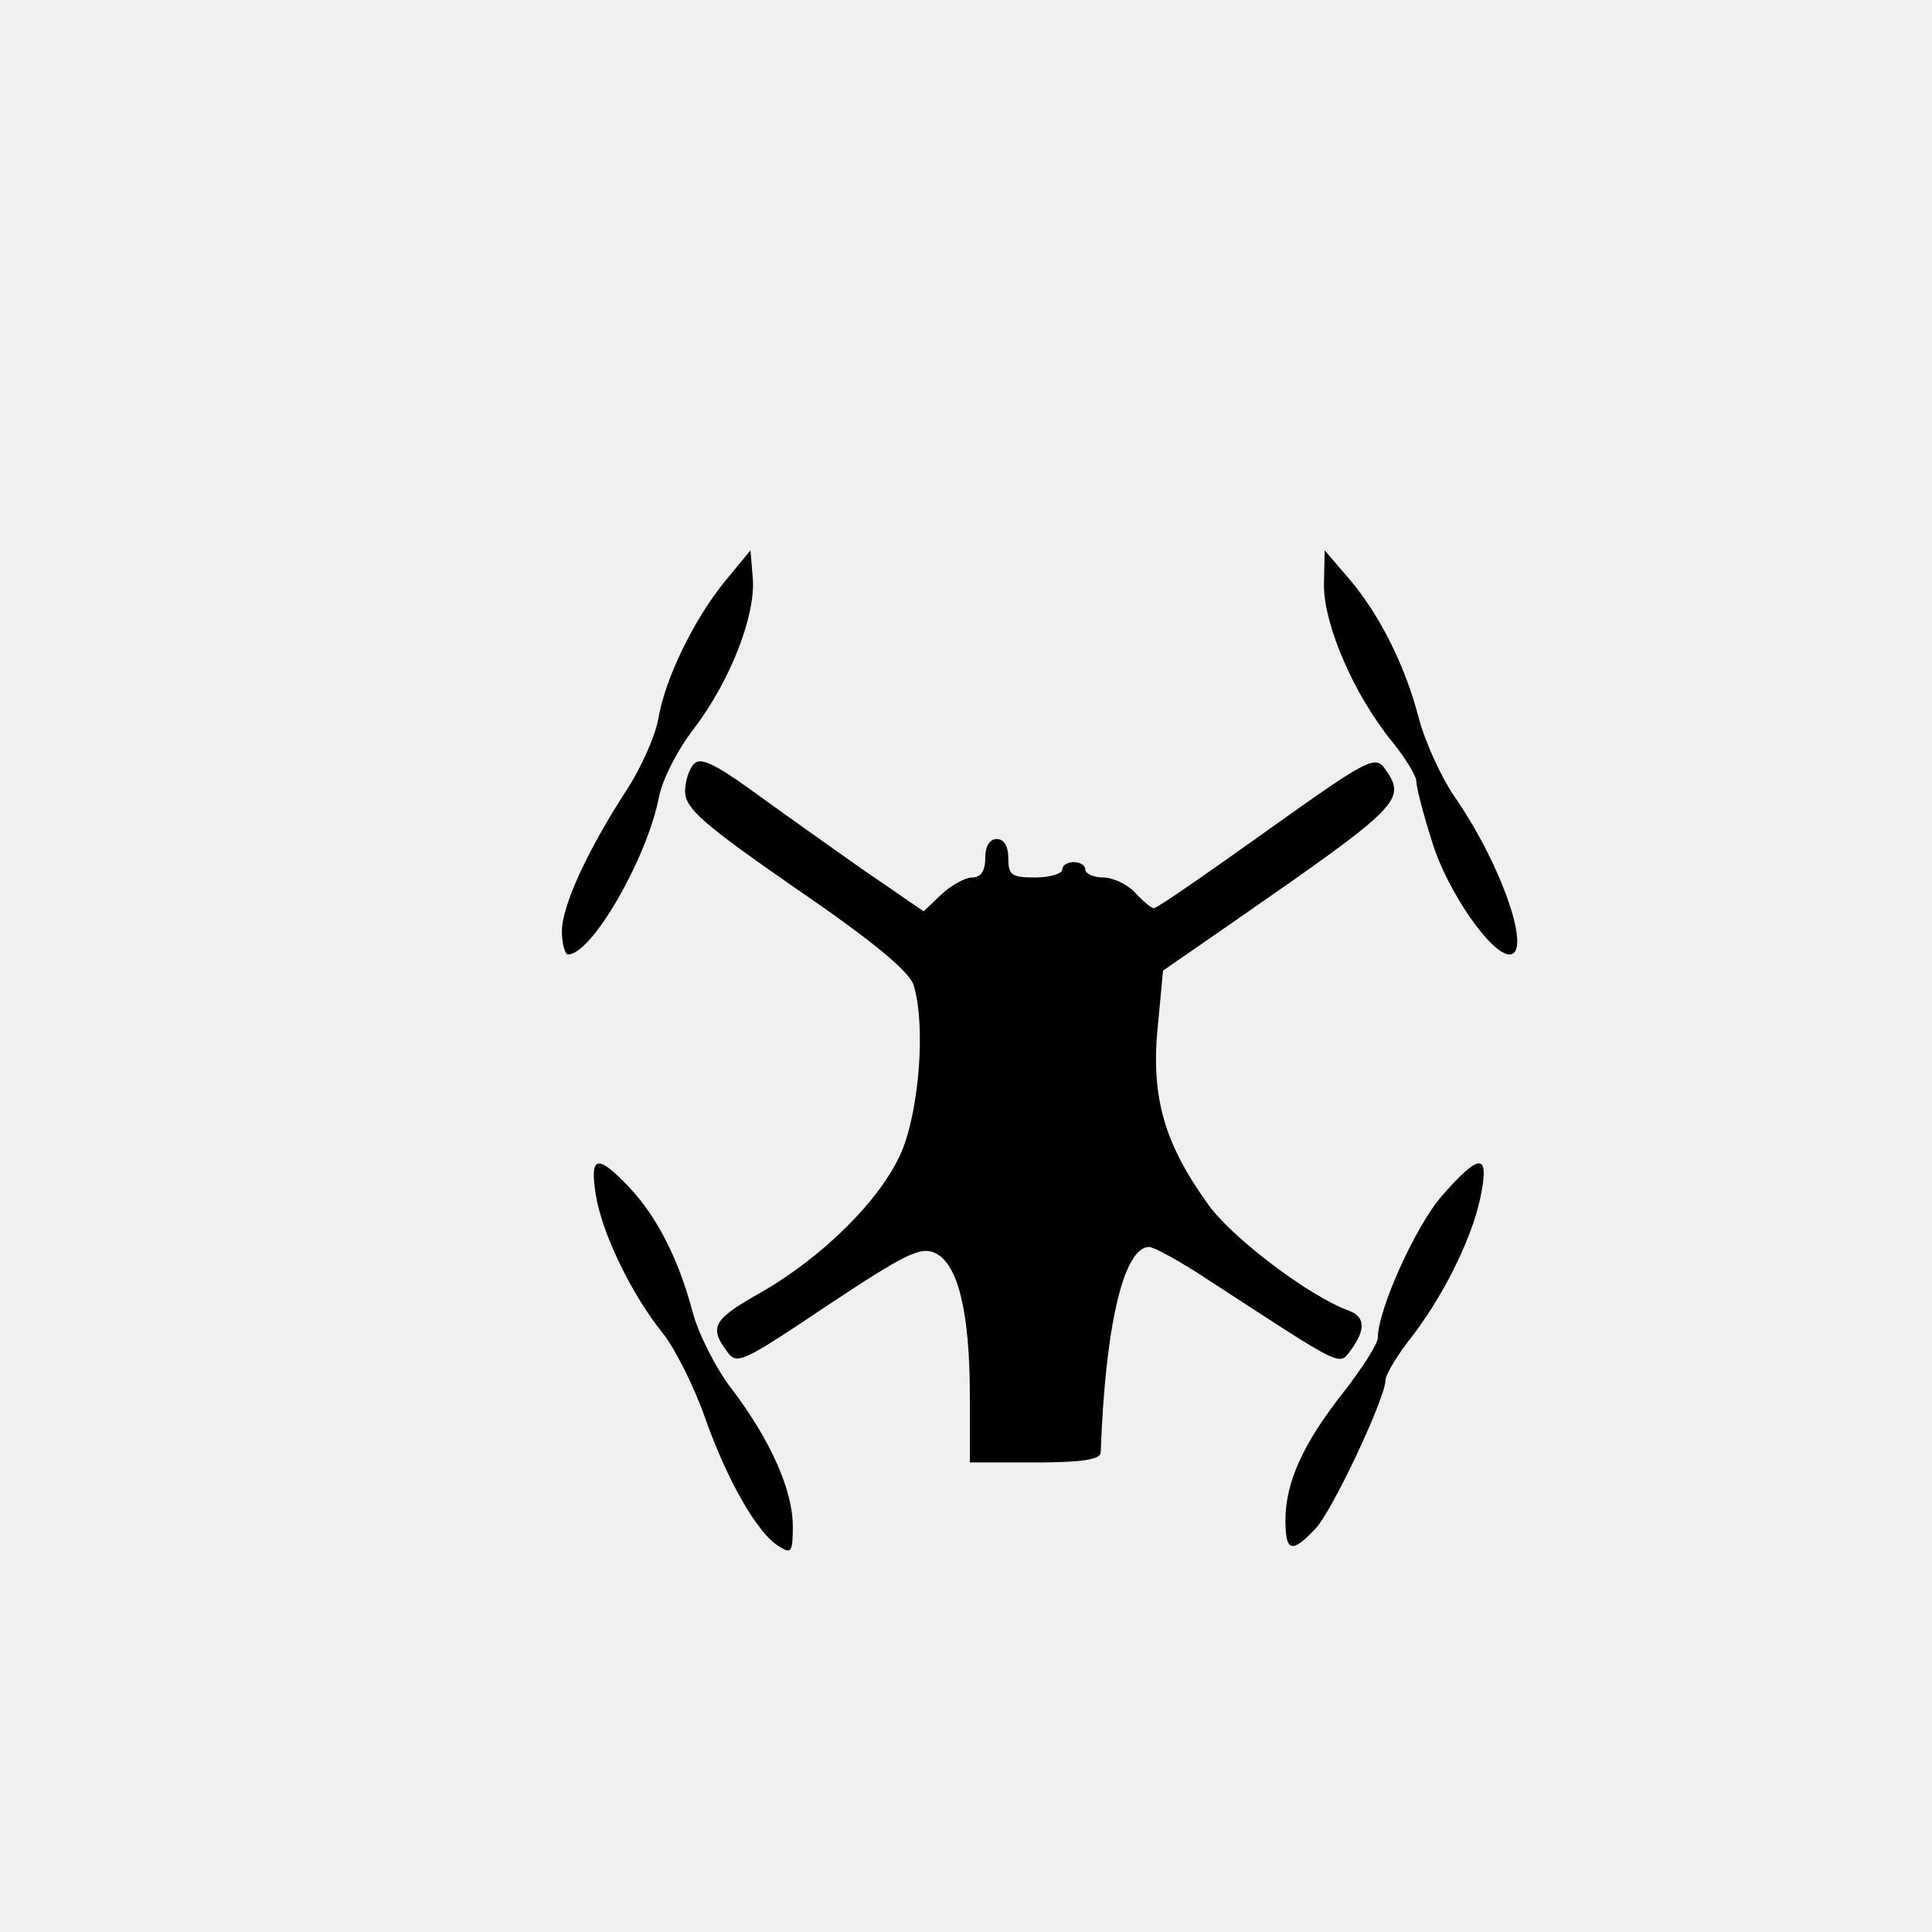
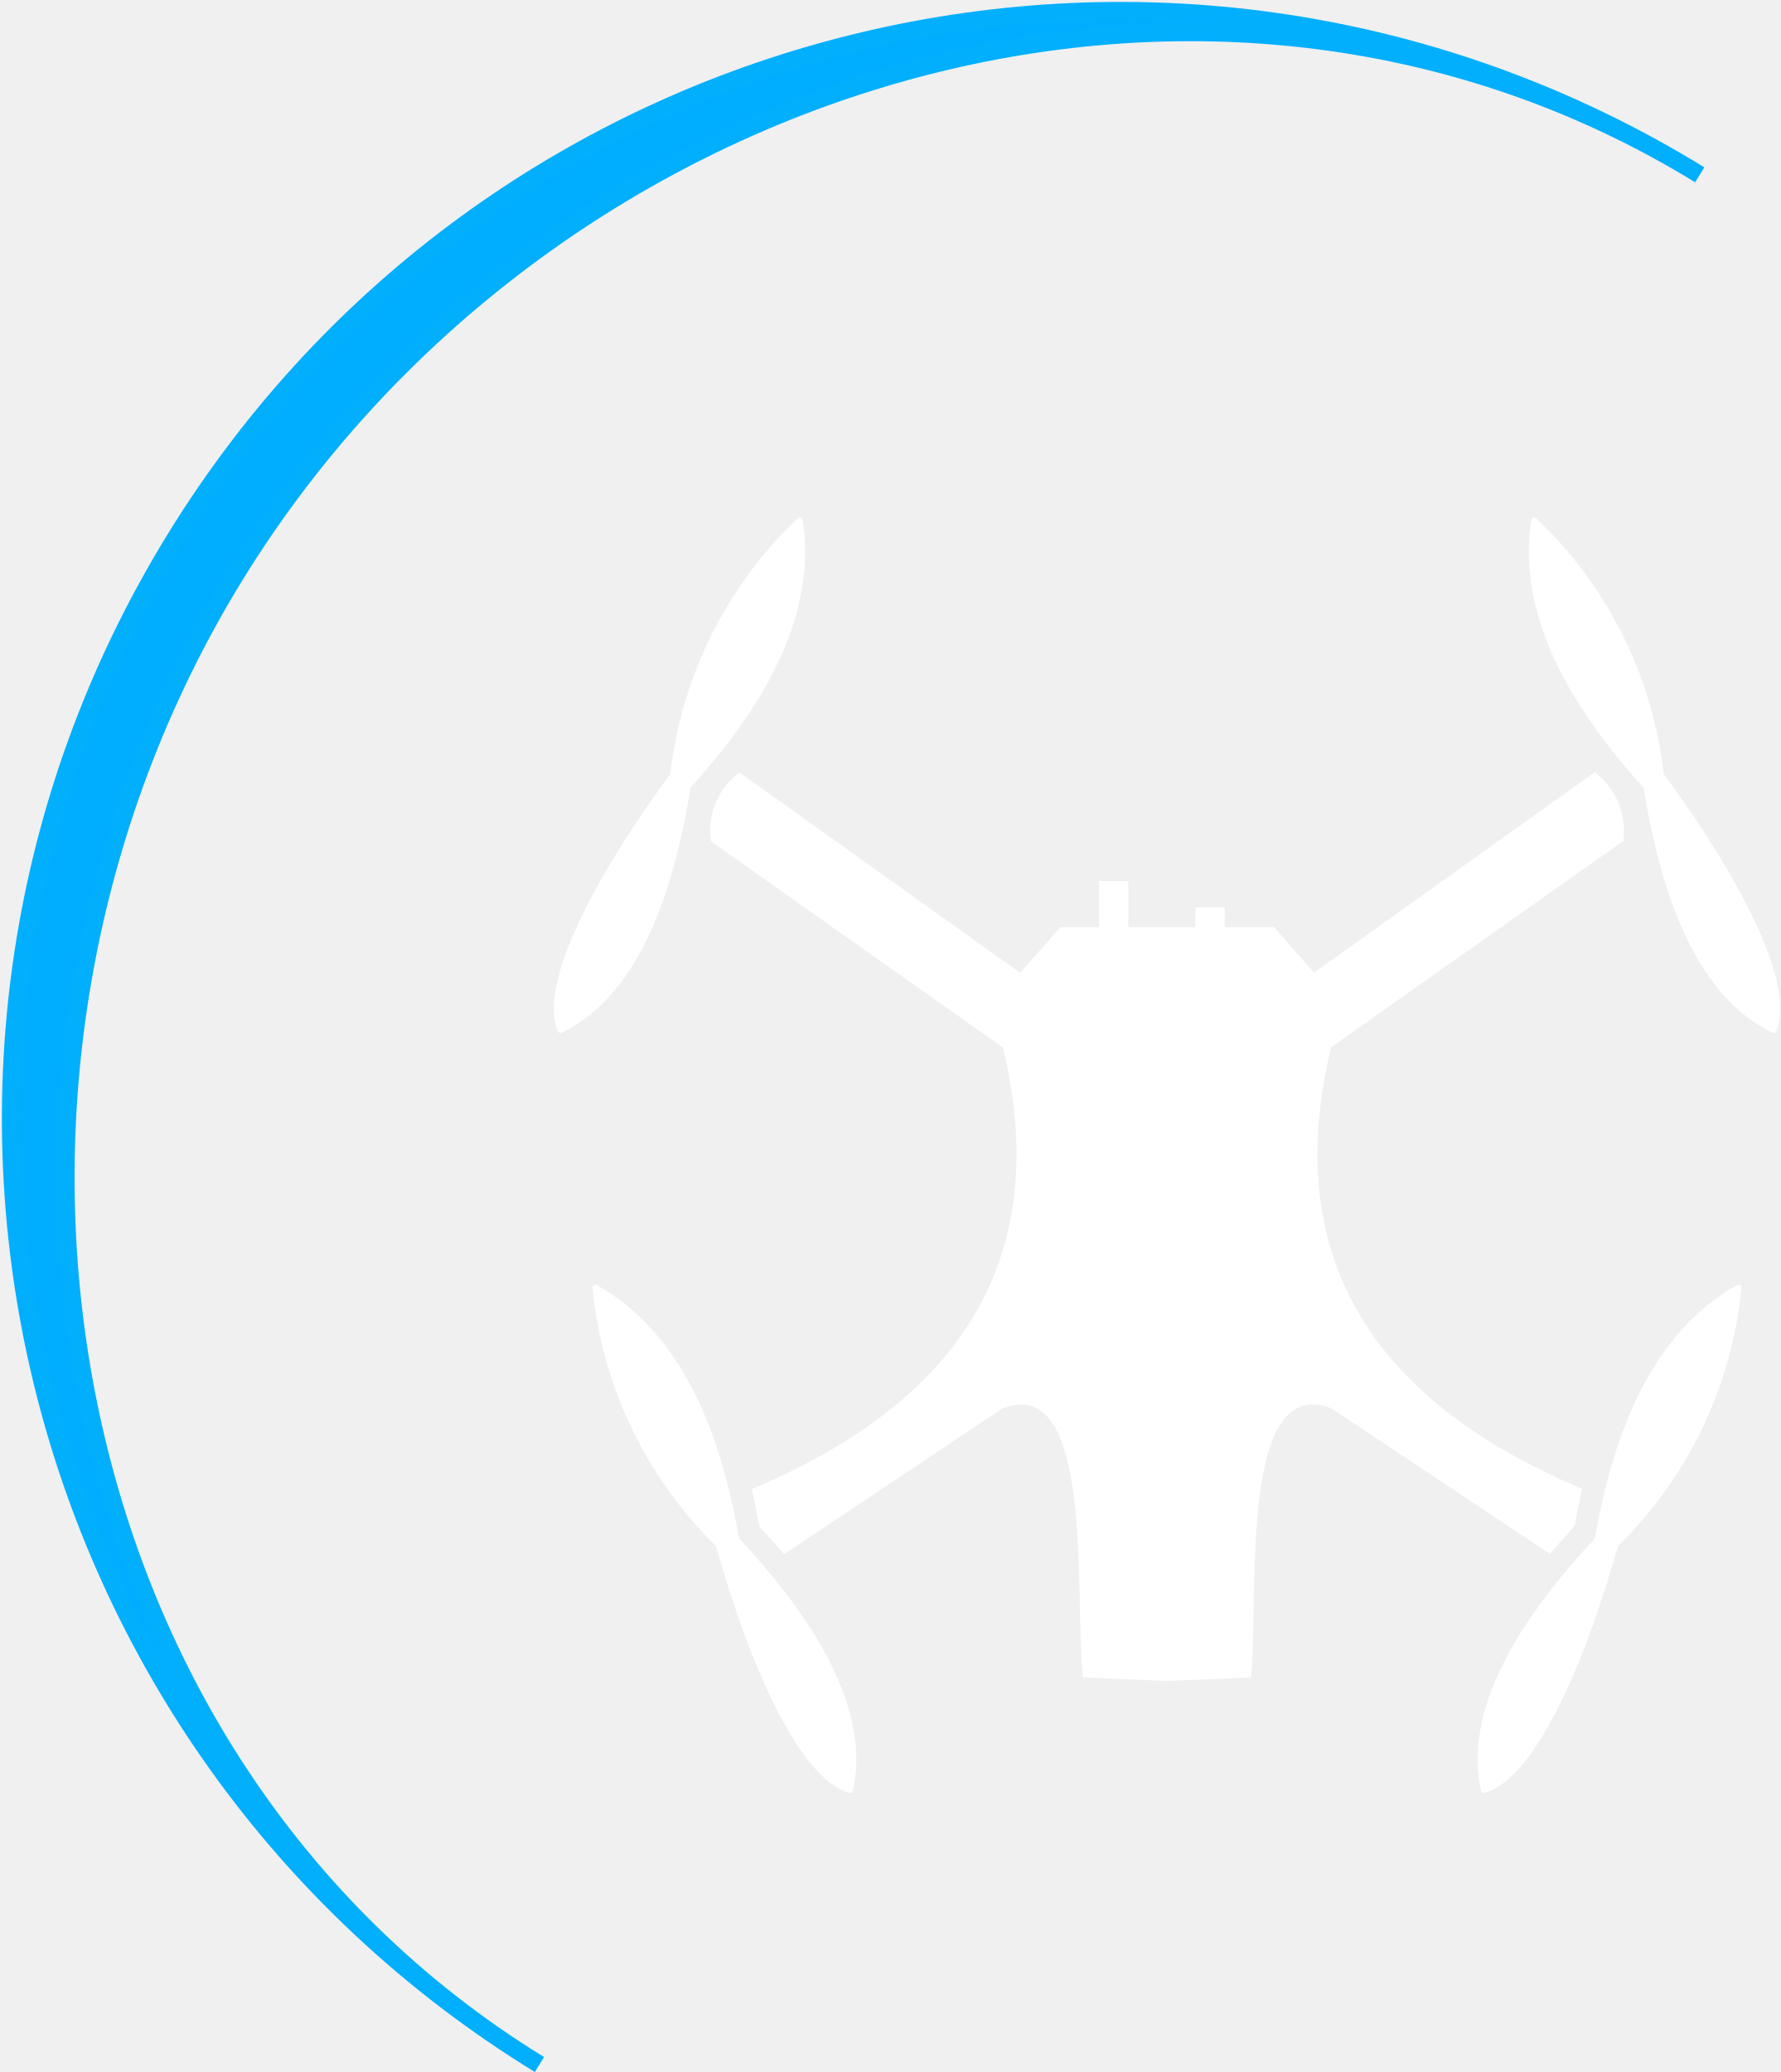
- <svg xmlns="http://www.w3.org/2000/svg" version="1.0" width="251pt" height="251pt" viewBox="0 0 251 251" preserveAspectRatio="xMidYMid meet">
-   <g transform="translate(0,251) scale(0.1,-0.1)" fill="#000000" stroke="none">
-     <path d="M942 1755 c-40 -49 -78 -126 -87 -180 -4 -22 -22 -62 -40 -90 -52 -80 -85 -152 -85 -185 0 -16 4 -30 8 -30 31 0 103 126 118 204 4 22 24 62 46 90 47 62 80 147 76 195 l-3 36 -33 -40z" />
-     <path d="M1720 1750 c0 -52 39 -143 89 -204 17 -21 31 -44 31 -51 0 -7 9 -43 21 -80 19 -62 76 -145 100 -145 30 0 -10 117 -72 206 -17 25 -38 71 -46 102 -18 69 -52 136 -92 182 l-30 35 -1 -45z" />
-     <path d="M902 1518 c-7 -7 -12 -23 -12 -37 1 -22 24 -42 145 -126 101 -69 147 -108 152 -125 16 -53 7 -163 -16 -217 -27 -62 -103 -137 -184 -183 -60 -34 -66 -44 -43 -75 13 -19 19 -16 131 59 101 67 121 77 140 68 30 -14 45 -78 45 -186 l0 -86 85 0 c61 0 85 4 85 13 6 166 30 267 63 267 6 0 41 -19 77 -43 177 -115 169 -112 185 -91 19 26 19 43 -2 51 -51 18 -153 95 -184 139 -58 81 -75 142 -64 239 l6 64 91 63 c222 154 226 159 196 201 -12 16 -27 7 -153 -83 -77 -55 -142 -100 -146 -100 -3 0 -14 9 -24 20 -10 11 -29 20 -42 20 -12 0 -23 5 -23 10 0 6 -7 10 -15 10 -8 0 -15 -4 -15 -10 0 -5 -16 -10 -35 -10 -31 0 -35 3 -35 25 0 16 -6 25 -15 25 -9 0 -15 -9 -15 -25 0 -17 -6 -25 -17 -25 -9 0 -27 -10 -40 -22 l-23 -22 -83 57 c-45 32 -109 77 -143 102 -46 33 -64 41 -72 33z" />
-     <path d="M774 958 c8 -50 46 -129 87 -180 16 -20 41 -70 55 -110 29 -82 68 -150 96 -167 16 -10 18 -8 18 26 0 47 -29 112 -79 178 -21 27 -44 73 -51 100 -18 68 -46 124 -83 163 -41 43 -51 41 -43 -10z" />
-     <path d="M1873 956 c-34 -39 -83 -148 -83 -184 0 -8 -20 -39 -44 -70 -53 -67 -76 -118 -76 -167 0 -41 8 -44 39 -11 22 23 91 170 91 193 0 7 16 34 37 60 42 56 79 132 88 186 9 49 -4 48 -52 -7z" />
+ <svg xmlns="http://www.w3.org/2000/svg" width="50.631" height="58.924" viewBox="0 0 50.631 58.924">
+   <g id="Groupe_12" data-name="Groupe 12" transform="translate(0.317 0.317)">
+     <path id="Tracé_50738" data-name="Tracé 50738" d="M34.2,24.014l1.138,1.3,7.98-5.7a2.052,2.052,0,0,1,.814,1.955l-8.306,5.863q-2.1,8.676,7.137,12.557c-.075.33-.142.67-.2,1.023l-.059.093q-.345.371-.654.735L35.829,37.7c-2.647-1.008-2.055,5.365-2.28,7.654l-2.391.1-2.39-.1c-.251-2.312.343-8.653-2.28-7.654l-6.22,4.148c-.208-.243-.425-.488-.655-.735l-.06-.093c-.059-.353-.127-.693-.2-1.023q9.235-3.882,7.137-12.557l-8.3-5.863A2.056,2.056,0,0,1,19,19.617l7.98,5.7s.387-.434,1.145-1.3l1.1,0v-1.31h.834v1.31h1.908v-.561H32.8v.56Z" transform="translate(1.714 2.032)" fill="#fff" fill-rule="evenodd" />
+     <path id="Tracé_50739" data-name="Tracé 50739" d="M17.637,20.687c-2.209,3.011-3.732,5.983-3.192,7.3a.085.085,0,0,0,.114.041q2.763-1.329,3.661-6.947a.074.074,0,0,1,.017-.037q3.725-4.092,3.177-7.605a.084.084,0,0,0-.137-.045,11.9,11.9,0,0,0-3.627,7.266.062.062,0,0,1-.013.031" transform="translate(1.097 1.023)" fill="#fff" fill-rule="evenodd" />
+     <path id="Tracé_50740" data-name="Tracé 50740" d="M40.943,39.613c-1.016,3.594-2.422,6.623-3.791,7a.086.086,0,0,1-.1-.064q-.652-3,3.227-7.159a.072.072,0,0,0,.019-.036q.936-5.455,4.043-7.184a.084.084,0,0,1,.12.08,11.9,11.9,0,0,1-3.5,7.33.075.075,0,0,0-.017.029" transform="translate(4.749 4.058)" fill="#fff" fill-rule="evenodd" />
+     <path id="Tracé_50741" data-name="Tracé 50741" d="M18.8,39.613c1.015,3.594,2.422,6.623,3.791,7a.086.086,0,0,0,.1-.064q.652-3-3.227-7.159a.072.072,0,0,1-.019-.036q-.936-5.455-4.043-7.184a.083.083,0,0,0-.12.08,11.9,11.9,0,0,0,3.5,7.33.075.075,0,0,1,.017.029" transform="translate(1.251 4.058)" fill="#fff" fill-rule="evenodd" />
+     <path id="Tracé_50742" data-name="Tracé 50742" d="M42.061,20.687c2.209,3.011,3.733,5.983,3.192,7.3a.085.085,0,0,1-.114.041q-2.763-1.329-3.66-6.947a.075.075,0,0,0-.019-.037q-3.725-4.092-3.177-7.605a.084.084,0,0,1,.137-.045,11.9,11.9,0,0,1,3.627,7.266.062.062,0,0,0,.013.031" transform="translate(4.952 1.023)" fill="#fff" fill-rule="evenodd" />
+     <path id="Tracé_50743" data-name="Tracé 50743" d="M15.025,58.394h0C.886,49.712-2.327,30.209,6.355,16.069S33.884-4.028,48.023,4.654a31.531,31.531,0,1,0-33,53.74" transform="translate(0 0)" fill="#00aeff" stroke="#01affd" stroke-width="0.5" />
  </g>
</svg>
